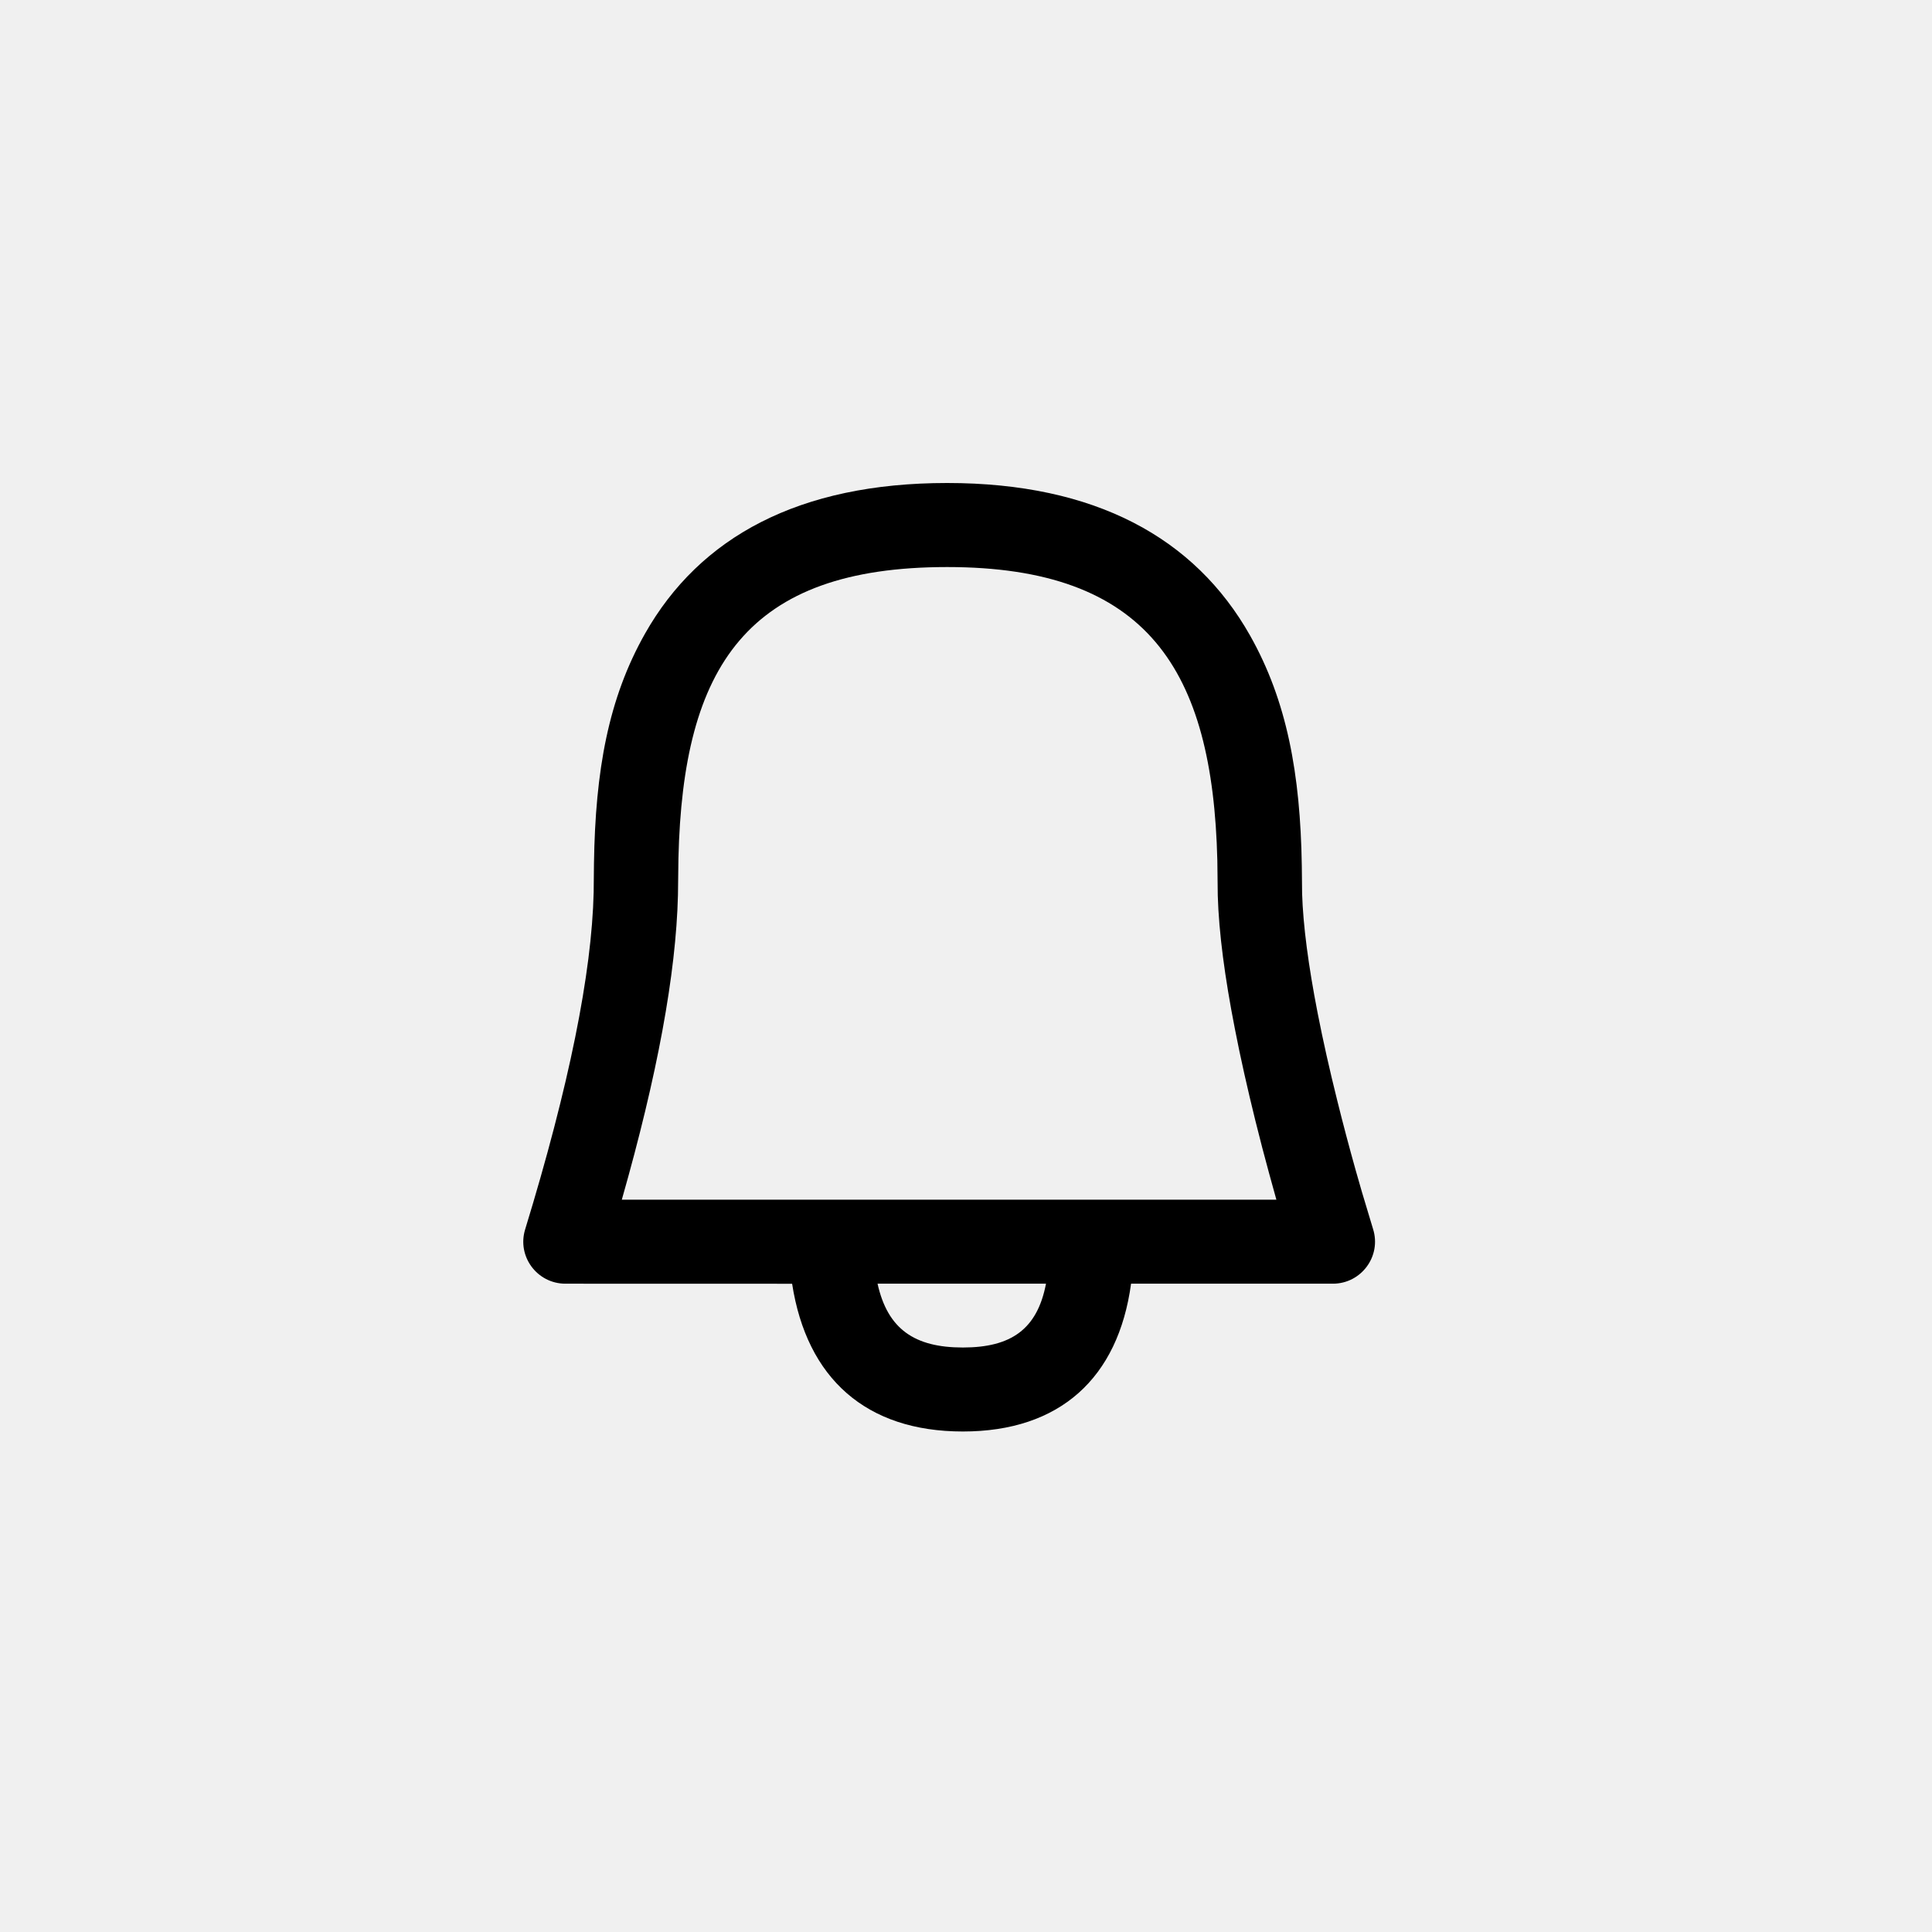
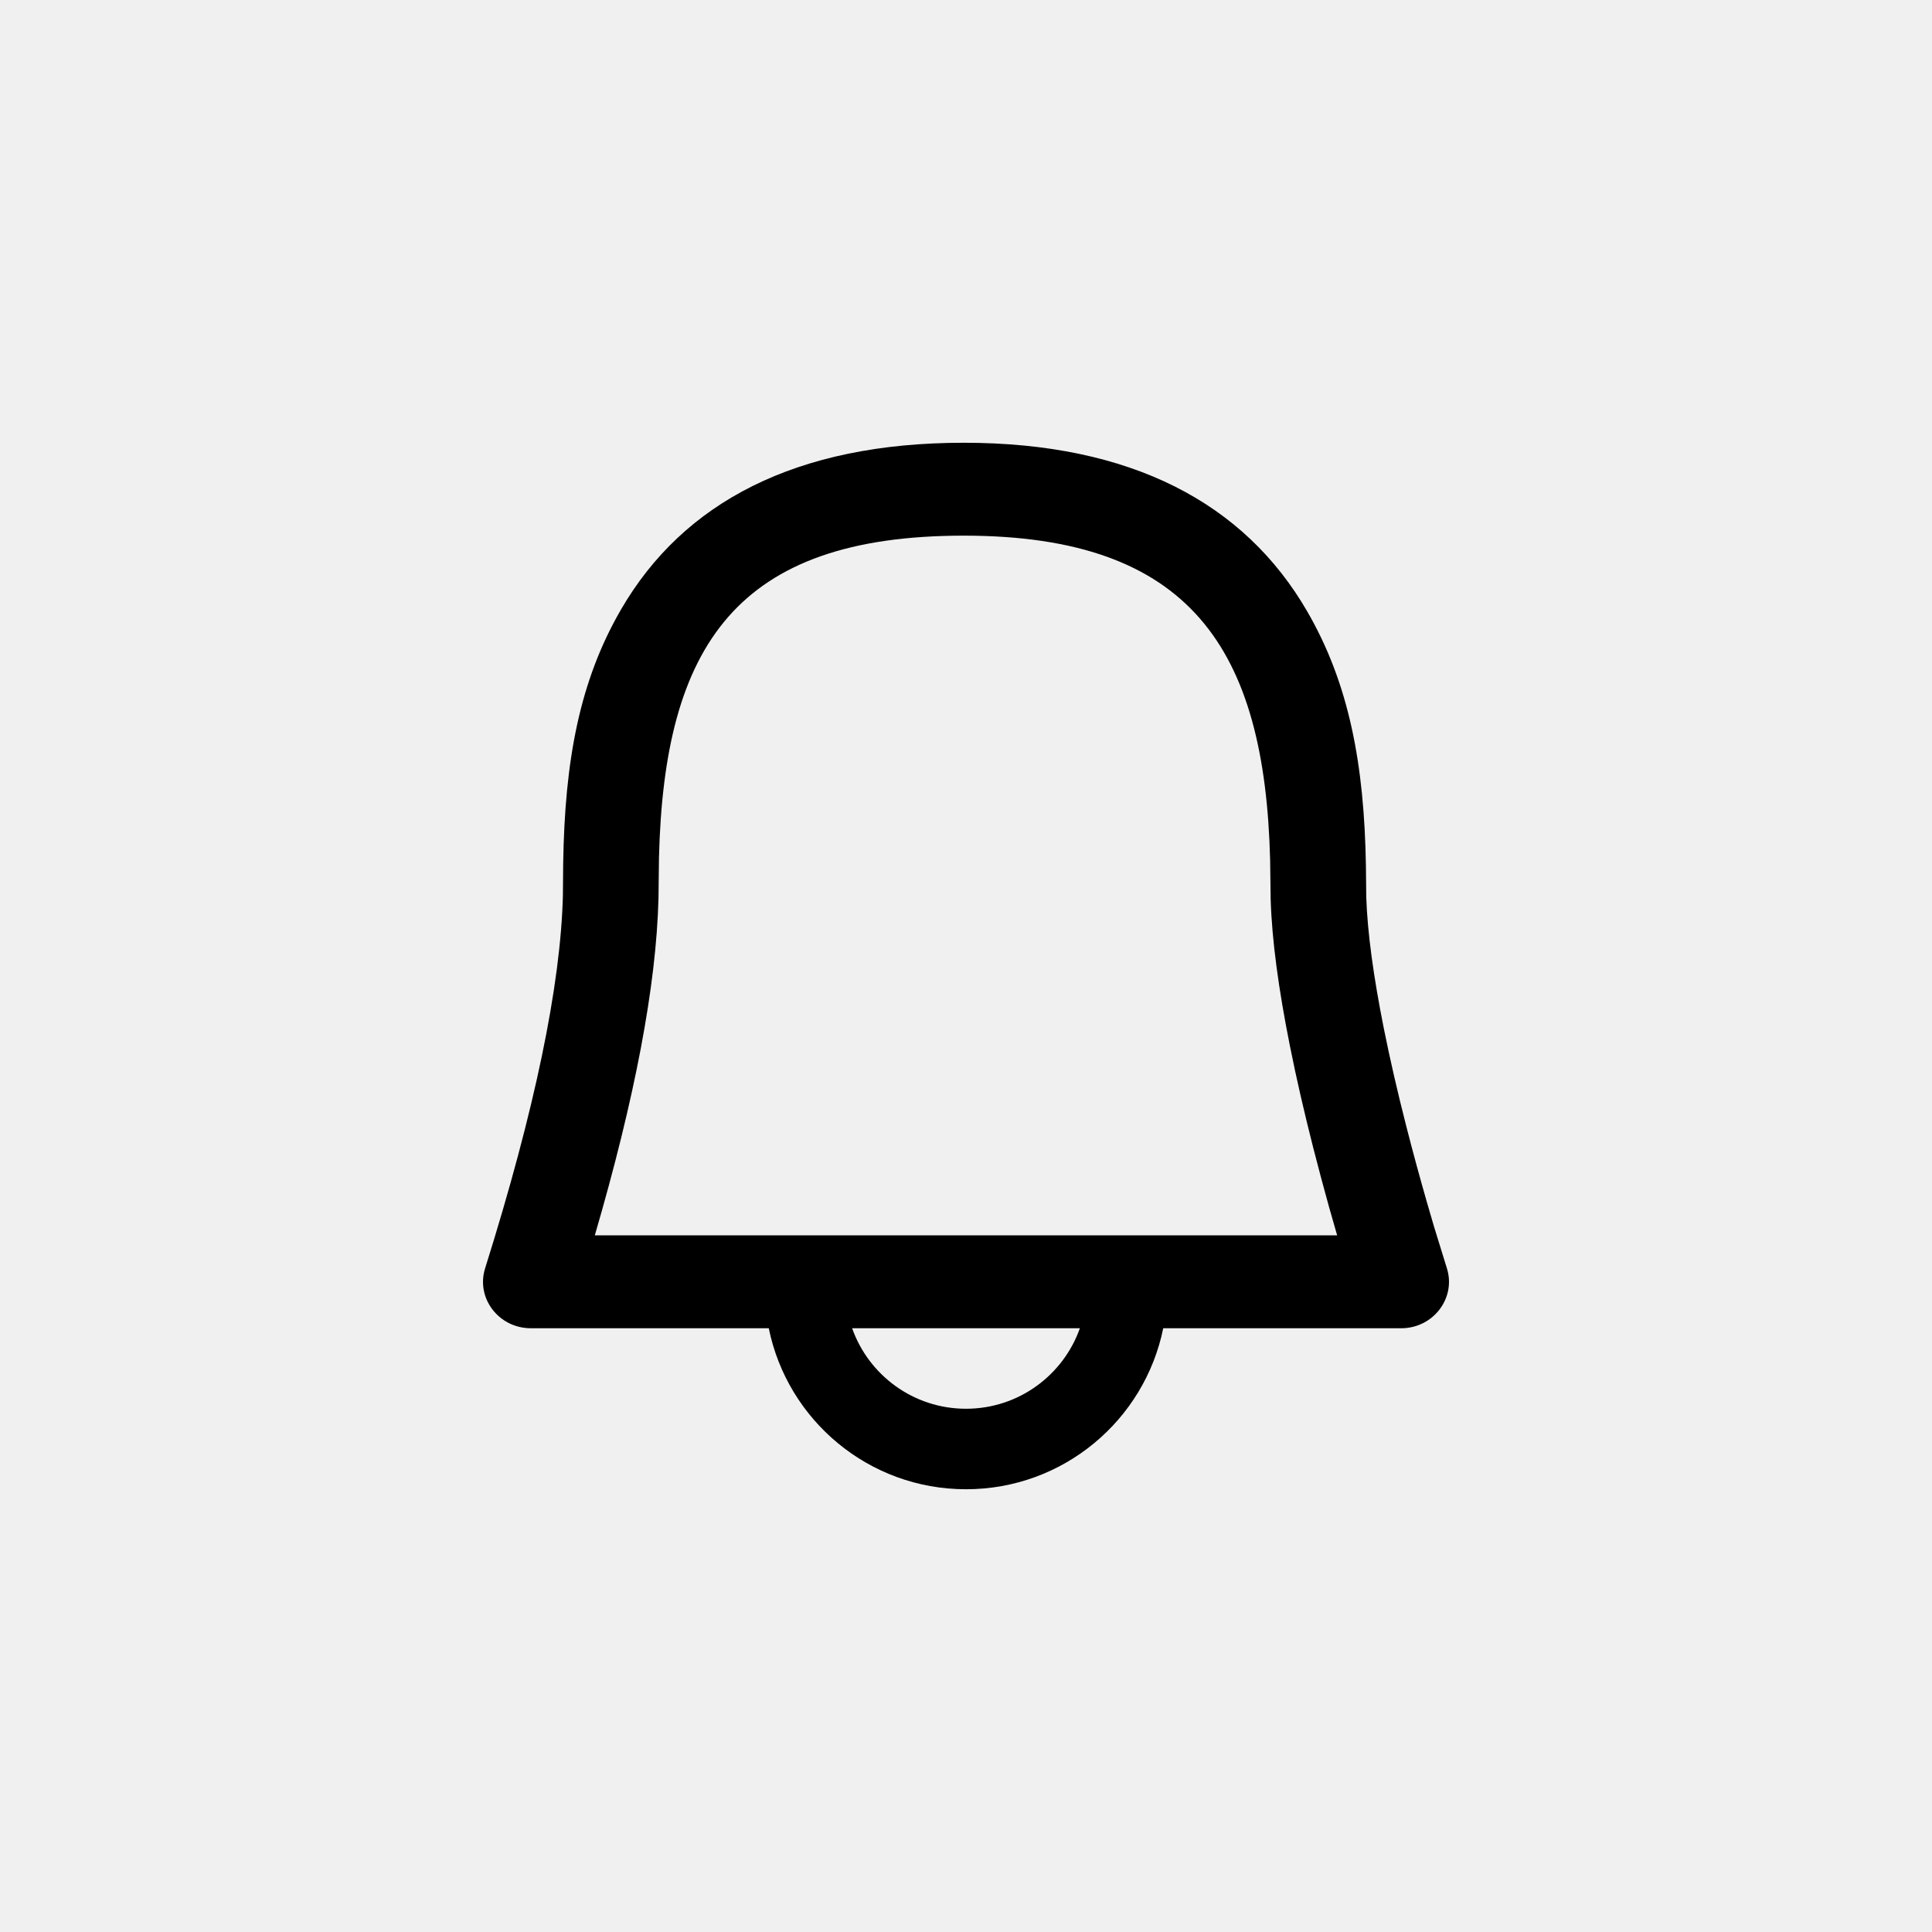
- <svg xmlns="http://www.w3.org/2000/svg" xmlns:xlink="http://www.w3.org/1999/xlink" width="32" height="32" viewBox="0 0 32 32">
-   <defs>
-     <rect id="ccbw3sldaa" width="24" height="24" x="0" y="0" rx="4" />
-   </defs>
-   <g fill="none" fill-rule="evenodd" transform="translate(4 4)">
-     <mask id="uc675etiwb" fill="#fff">
-       <use xlink:href="#ccbw3sldaa" />
-     </mask>
-     <g fill="#000" mask="url(#uc675etiwb)">
-       <path d="M11.688 4c2.449 0 4.102.906 5.017 2.526.611 1.083.833 2.292.857 3.815l.005.46c.016.527.105 1.197.256 1.972.09.461.2.95.326 1.455.097.392.2.779.304 1.15l.105.366.184.612c.142.449-.194.906-.666.906h-3.342c-.213 1.565-1.18 2.448-2.786 2.448-1.605 0-2.585-.88-2.828-2.447l-3.754-.001c-.47 0-.805-.452-.668-.899.727-2.374 1.104-4.241 1.135-5.586l.005-.473c.023-1.545.238-2.734.845-3.808C7.59 4.892 9.238 4 11.688 4zm1.637 13.262h-2.79c.167.751.611 1.057 1.413 1.057.8 0 1.232-.303 1.377-1.057zm-1.637-11.87c-3.32 0-4.376 1.645-4.451 4.824l-.008.608c-.032 1.31-.343 2.988-.93 5.047h10.842l-.118-.427c-.079-.288-.156-.583-.23-.882-.13-.527-.246-1.038-.34-1.524-.166-.847-.265-1.589-.283-2.206l-.007-.58c-.077-3.164-1.16-4.86-4.475-4.86z" />
-     </g>
+ <svg xmlns="http://www.w3.org/2000/svg" width="48" height="48" viewBox="0 0 48 48" fill="none">
+   <mask id="mask0" mask-type="alpha" maskUnits="userSpaceOnUse" x="5" y="5" width="38" height="38">
+     <path d="M38 6H10C7.791 6 6 7.791 6 10V38C6 40.209 7.791 42 10 42H38C40.209 42 42 40.209 42 38V10C42 7.791 40.209 6 38 6Z" fill="white" stroke="black" stroke-width="2" />
+   </mask>
+   <g mask="url(#mask0)">
+     <path fill-rule="evenodd" clip-rule="evenodd" d="M32.478 15.191C30.922 12.503 28.11 11 23.944 11C19.776 11 16.974 12.48 15.43 15.141C14.397 16.922 14.031 18.895 13.992 21.457L13.985 22.243C13.931 24.473 13.29 27.571 12.053 31.509C11.819 32.25 12.391 33 13.189 33L14.569 33C16.117 33 17.619 33 19.1 33C19.563 35.282 21.581 37 24 37C26.419 37 28.437 35.282 28.9 33C30.794 33 32.748 33 34.811 33C35.614 33 36.186 32.242 35.944 31.498L35.63 30.482L35.453 29.875C35.276 29.259 35.101 28.618 34.935 27.966C34.721 27.129 34.535 26.319 34.381 25.553C34.124 24.267 33.972 23.156 33.944 22.282L33.936 21.52C33.895 18.992 33.518 16.987 32.478 15.191ZM26.829 33C24.919 33 23.052 33 21.171 33C21.582 34.165 22.694 35 24 35C25.306 35 26.418 34.165 26.829 33ZM16.372 21.312C16.5 16.038 18.296 13.308 23.944 13.308C29.582 13.308 31.425 16.123 31.556 21.371L31.569 22.333C31.599 23.357 31.768 24.588 32.049 25.993C32.21 26.8 32.406 27.648 32.628 28.52C32.755 29.017 32.886 29.507 33.019 29.985L33.221 30.692H14.778C15.775 27.276 16.304 24.492 16.36 22.321L16.372 21.312Z" fill="black" />
  </g>
</svg>
